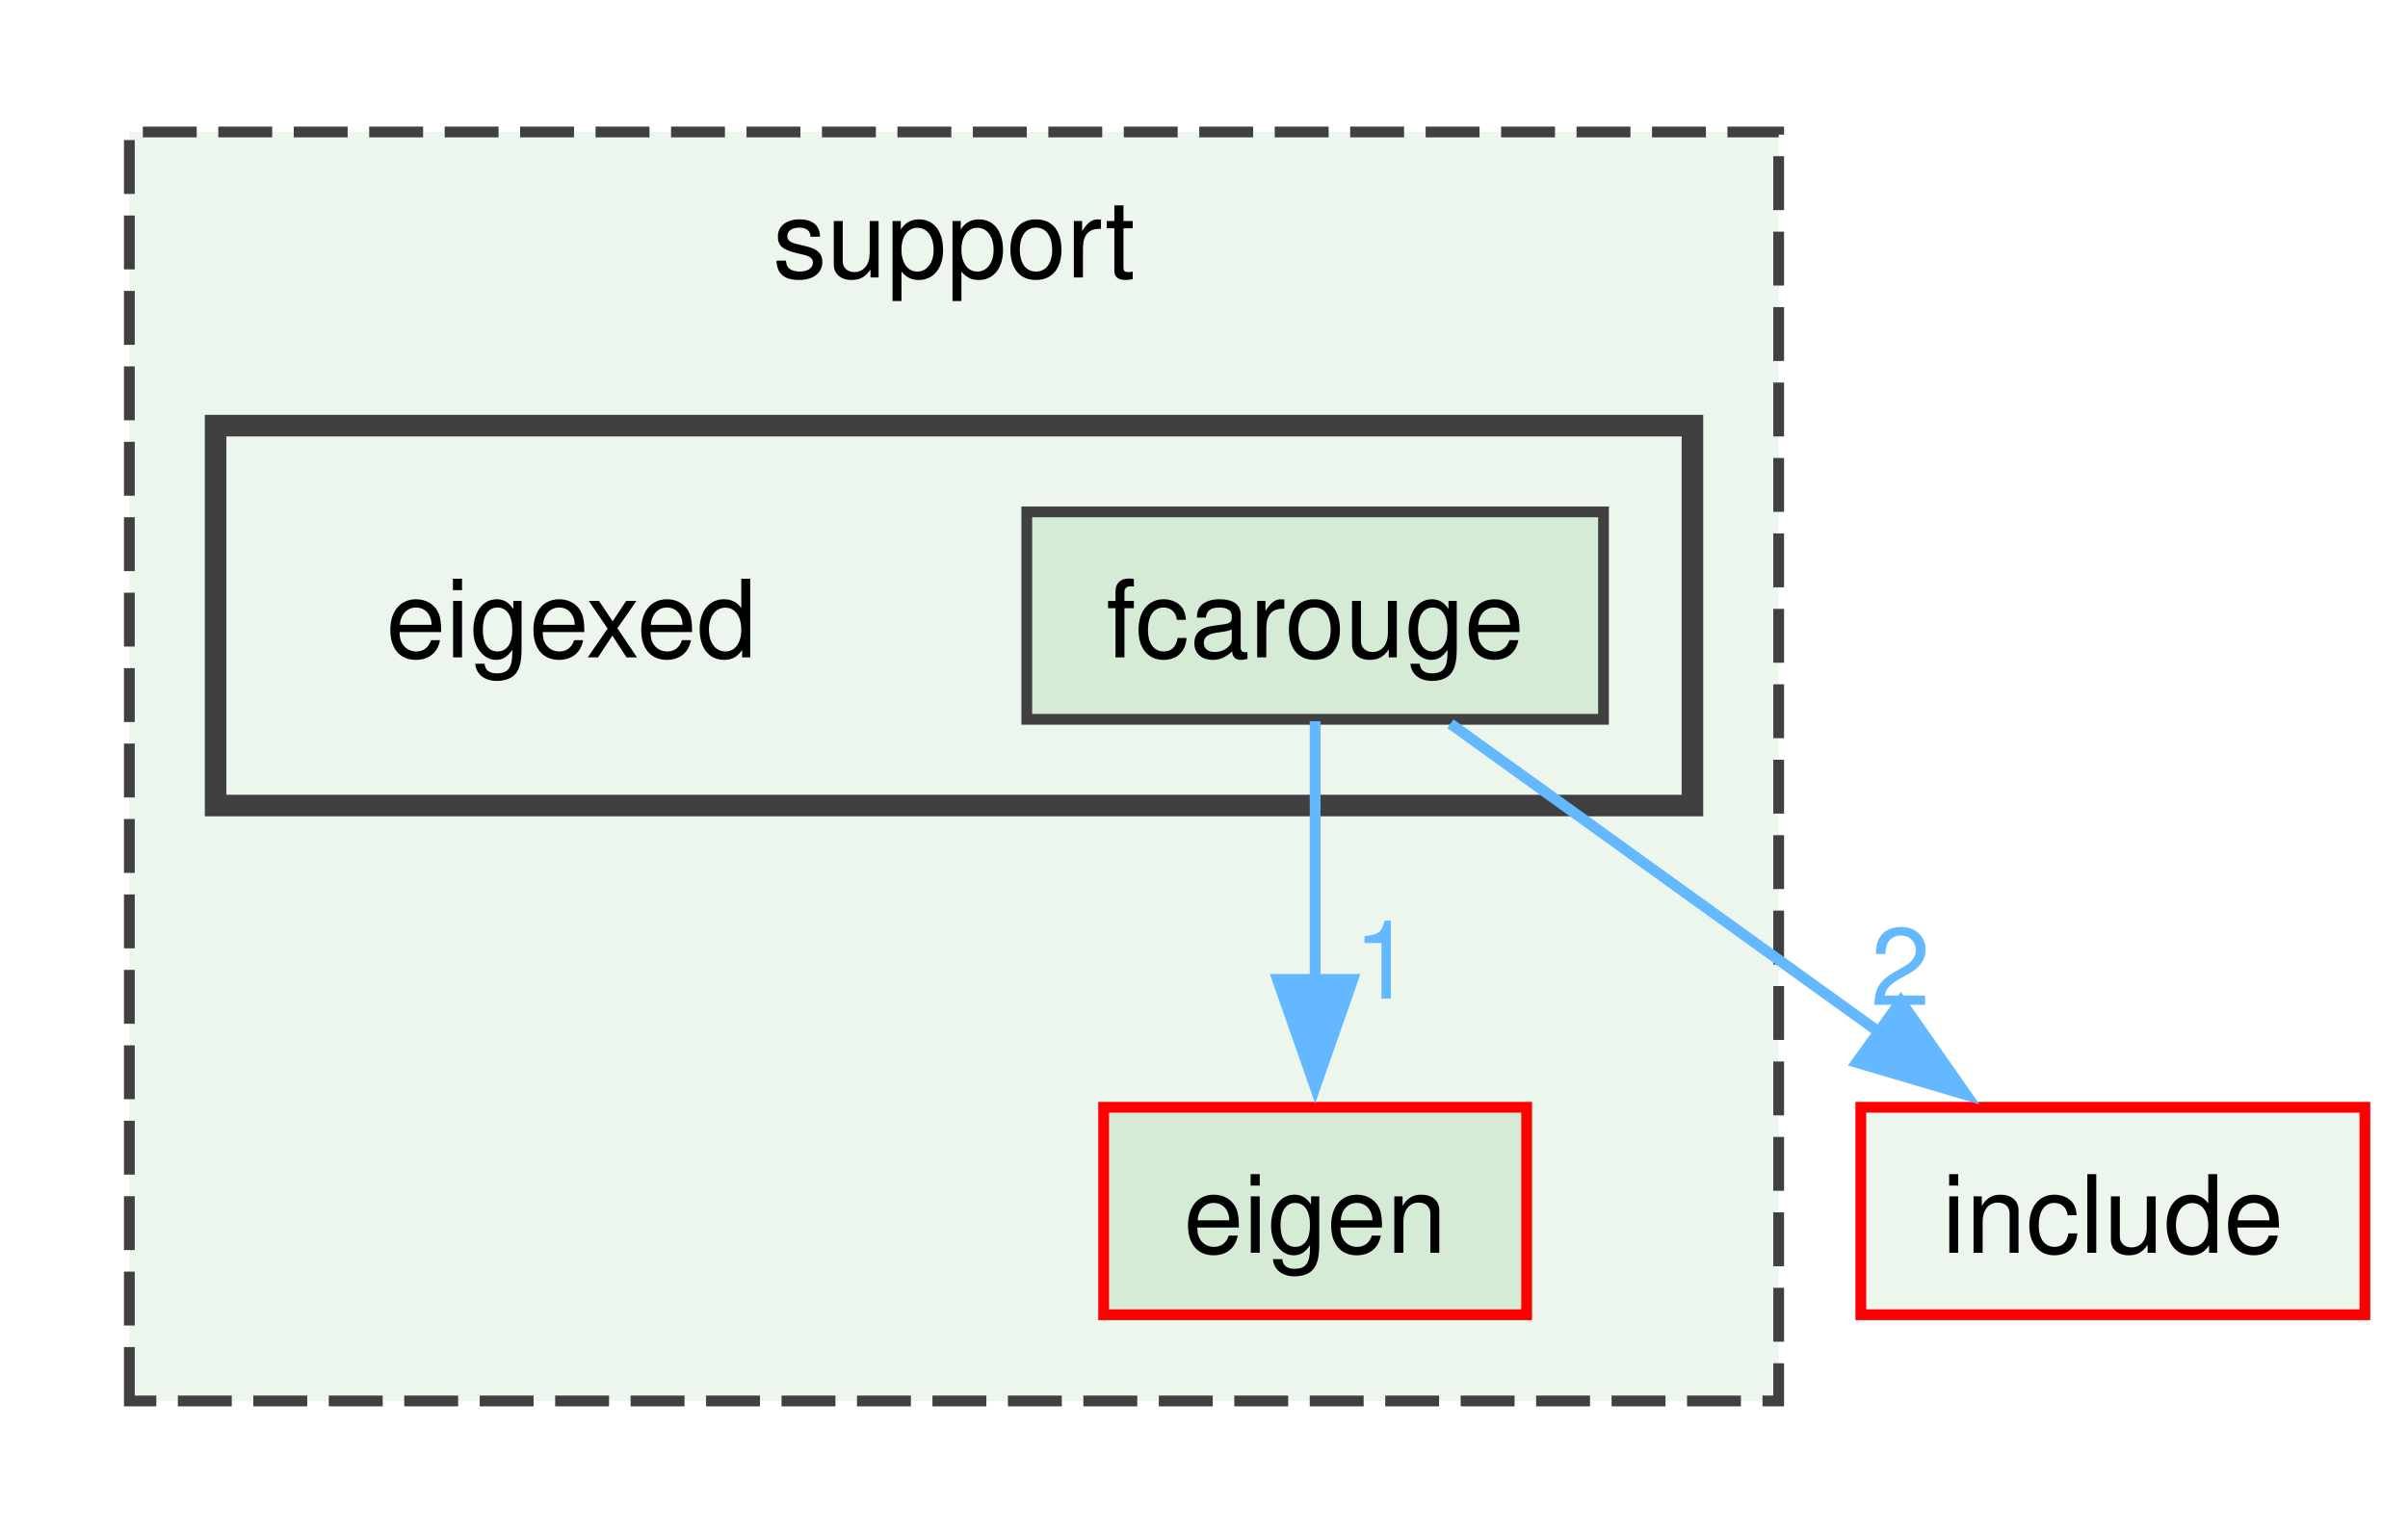
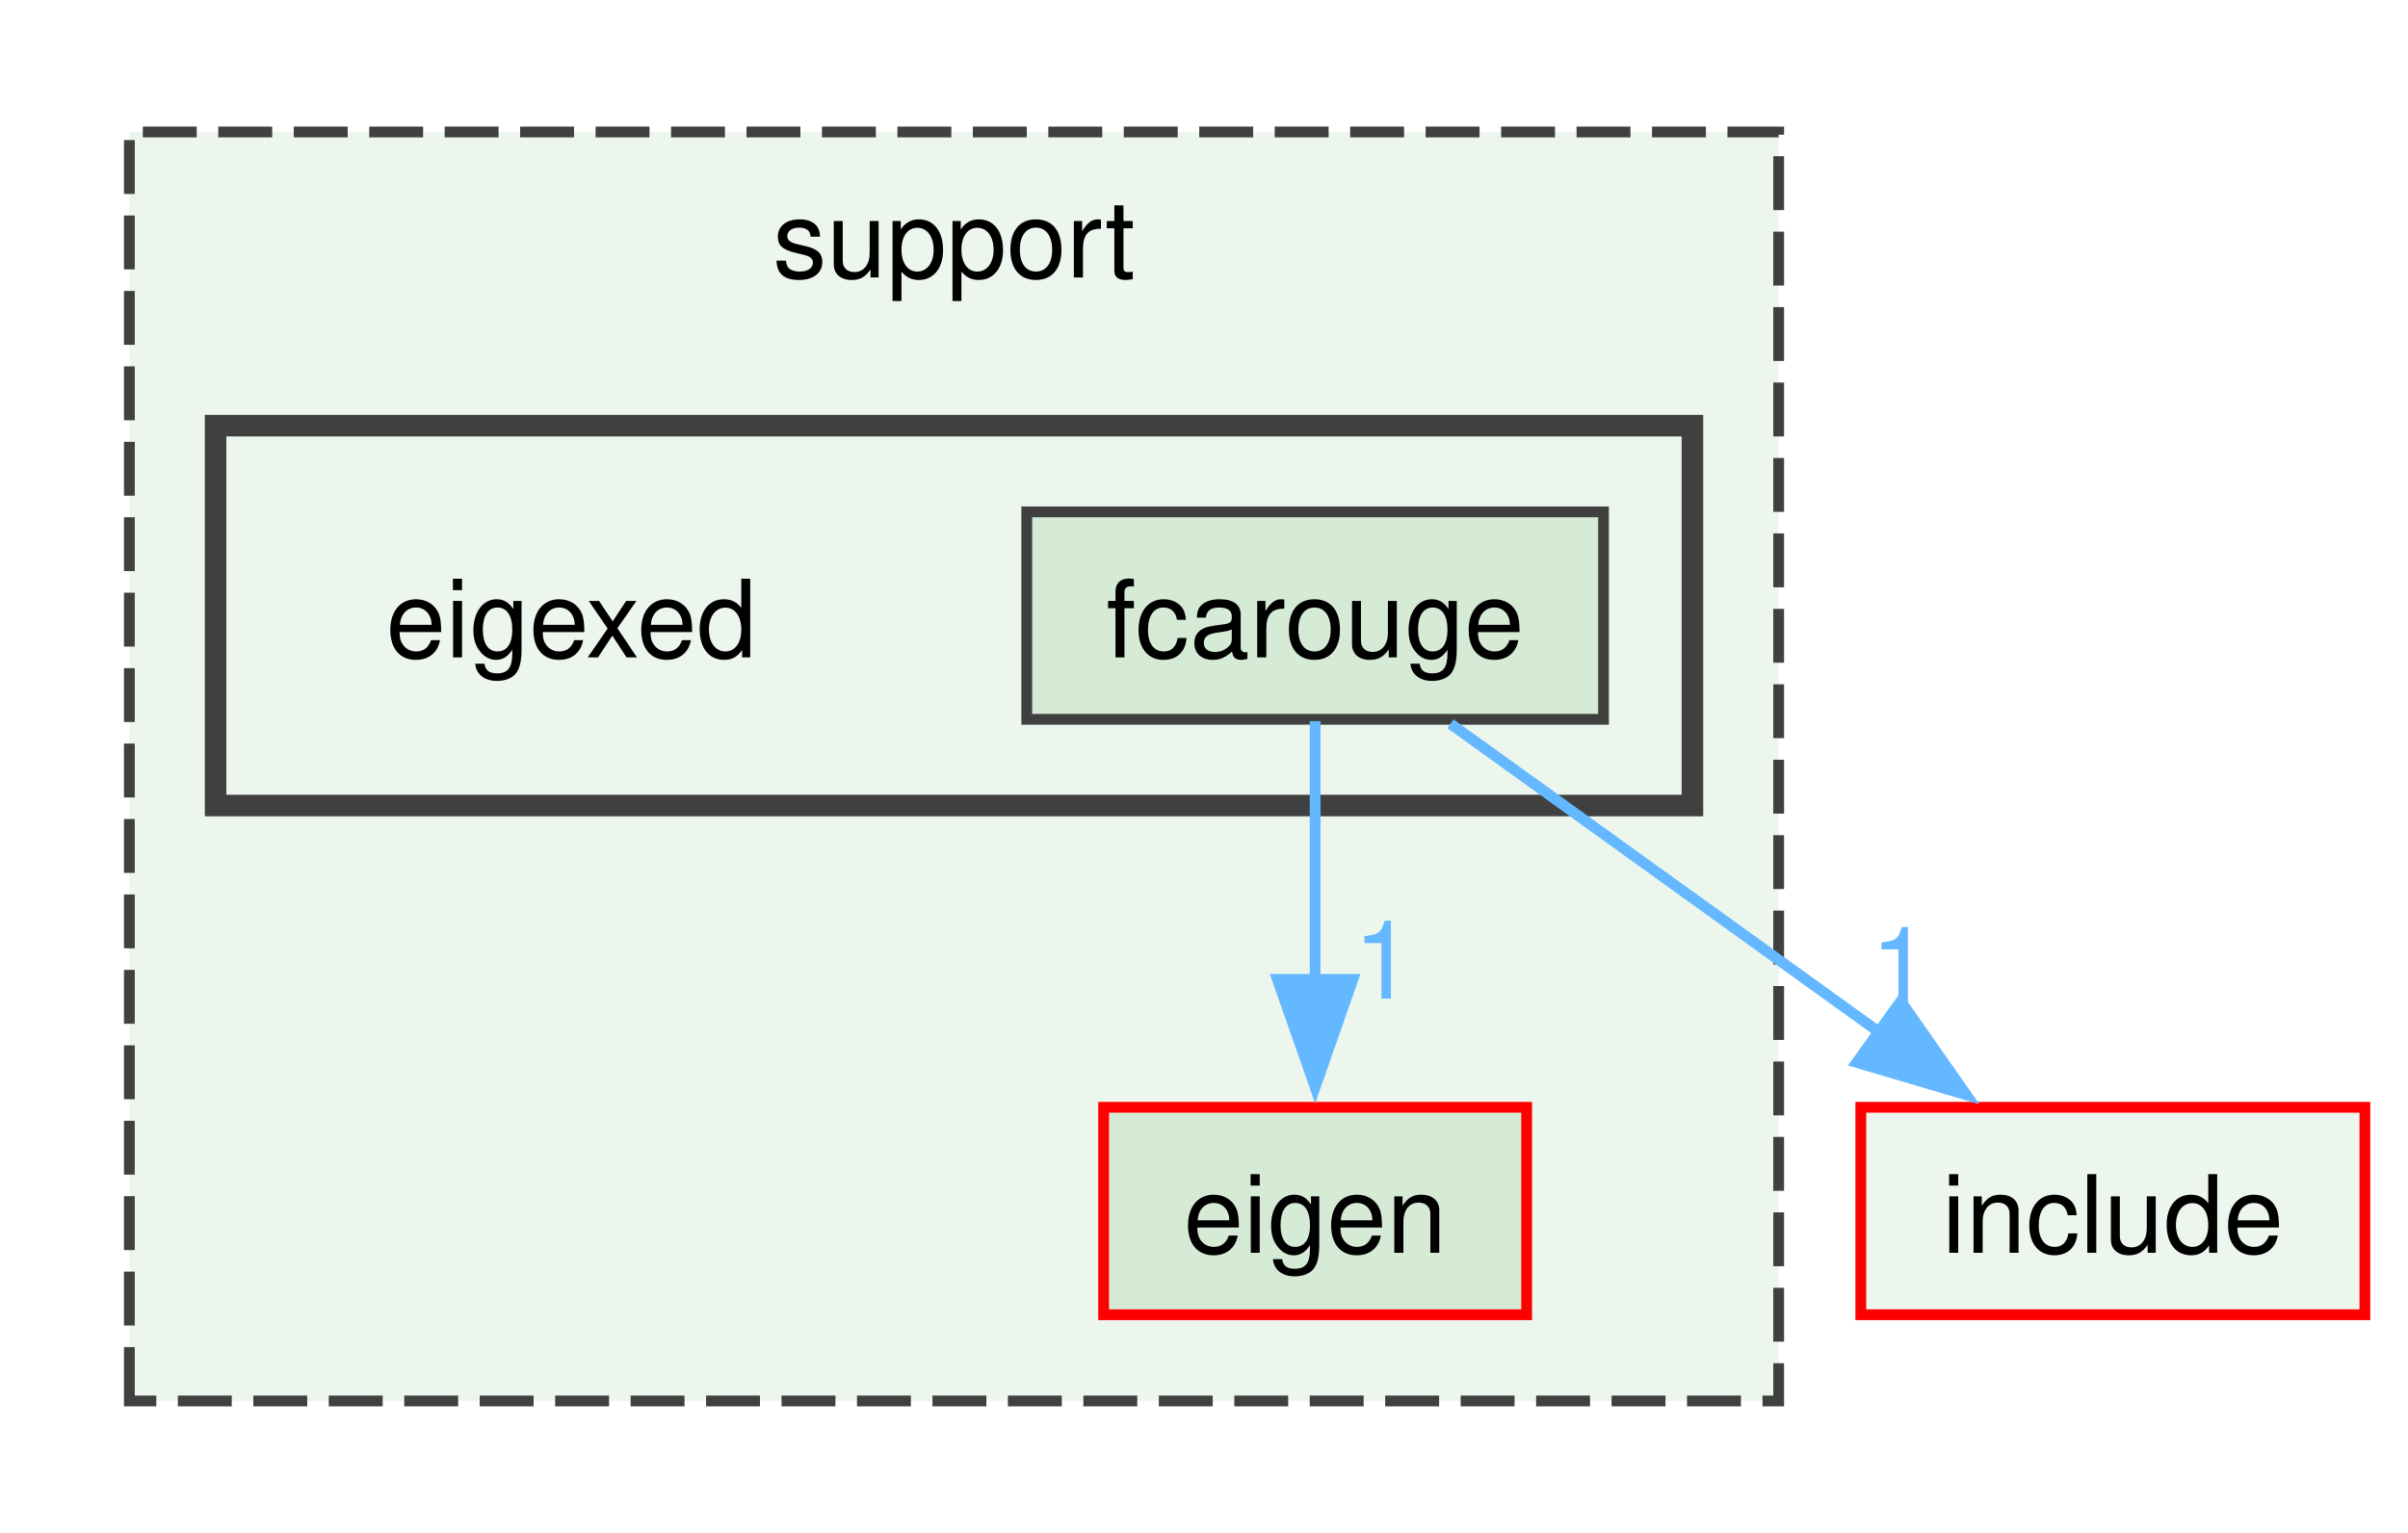
<svg xmlns="http://www.w3.org/2000/svg" xmlns:xlink="http://www.w3.org/1999/xlink" width="223pt" height="142pt" viewBox="0.00 0.00 223.38 141.75">
  <g id="graph0" class="graph" transform="scale(1 1) rotate(0) translate(4 137.75)">
    <g id="clust1" class="cluster">
      <g id="a_clust1">
        <a xlink:href="dir_5815af820a9cc9481f1d0990a0d60286.xhtml" target="_top" xlink:title="support">
          <polygon fill="#edf6ed" stroke="#404040" stroke-dasharray="5,2" points="8,-8 8,-125.75 161,-125.75 161,-8 8,-8" />
          <text text-anchor="middle" x="84.5" y="-112.25" font-family="Helvetica,sans-Serif" font-size="10.00">support</text>
        </a>
      </g>
    </g>
    <g id="clust2" class="cluster">
      <g id="a_clust2">
        <a xlink:href="dir_9465ff112e2182c1b8baafa22795bcd6.xhtml" target="_top">
          <polygon fill="#edf6ed" stroke="#404040" stroke-width="2" points="16,-63.25 16,-98.5 153,-98.5 153,-63.25 16,-63.25" />
        </a>
      </g>
    </g>
    <g id="node1" class="node">
      <g id="a_node1">
        <a xlink:href="dir_b2f5a9b0c45dbeb1baf4e9d55733efbc.xhtml" target="_top" xlink:title="eigen">
          <polygon fill="#d6ebd6" stroke="red" points="137.62,-35.25 98.38,-35.25 98.38,-16 137.62,-16 137.62,-35.25" />
          <text text-anchor="middle" x="118" y="-21.75" font-family="Helvetica,sans-Serif" font-size="10.00">eigen</text>
        </a>
      </g>
    </g>
    <g id="node2" class="node">
      <text text-anchor="middle" x="49" y="-77" font-family="Helvetica,sans-Serif" font-size="10.00">eigexed</text>
    </g>
    <g id="node3" class="node">
      <g id="a_node3">
        <a xlink:href="dir_e5b188ee29900239e7a863318756cf30.xhtml" target="_top" xlink:title="fcarouge">
          <polygon fill="#d6ebd6" stroke="#404040" points="144.75,-90.5 91.25,-90.5 91.25,-71.25 144.75,-71.25 144.75,-90.5" />
          <text text-anchor="middle" x="118" y="-77" font-family="Helvetica,sans-Serif" font-size="10.00">fcarouge</text>
        </a>
      </g>
    </g>
    <g id="edge1" class="edge">
      <g id="a_edge1">
        <a xlink:href="dir_000005_000001.xhtml" target="_top">
          <path fill="none" stroke="#63b8ff" d="M118,-71.08C118,-64.57 118,-55.42 118,-47.12" />
          <polygon fill="#63b8ff" stroke="#63b8ff" points="121.5,-47.12 118,-37.12 114.5,-47.12 121.5,-47.12" />
        </a>
      </g>
      <g id="a_edge1-headlabel">
        <a xlink:href="dir_000005_000001.xhtml" target="_top" xlink:title="1">
          <text text-anchor="middle" x="124.34" y="-45.33" font-family="Helvetica,sans-Serif" font-size="10.00" fill="#63b8ff">1</text>
        </a>
      </g>
    </g>
    <g id="node4" class="node">
      <g id="a_node4">
        <a xlink:href="dir_d44c64559bbebec7f509842c48db8b23.xhtml" target="_top" xlink:title="include">
          <polygon fill="#edf6ed" stroke="red" points="215.38,-35.25 168.62,-35.25 168.62,-16 215.38,-16 215.38,-35.25" />
          <text text-anchor="middle" x="192" y="-21.75" font-family="Helvetica,sans-Serif" font-size="10.00">include</text>
        </a>
      </g>
    </g>
    <g id="edge2" class="edge">
      <g id="a_edge2">
        <a xlink:href="dir_000005_000006.xhtml" target="_top">
          <path fill="none" stroke="#63b8ff" d="M130.55,-70.84C141.46,-62.99 157.5,-51.45 170.46,-42.12" />
          <polygon fill="#63b8ff" stroke="#63b8ff" points="172.33,-45.09 178.4,-36.41 168.24,-39.41 172.33,-45.09" />
        </a>
      </g>
      <g id="a_edge2-headlabel">
-         <a xlink:href="dir_000005_000006.xhtml" target="_top" xlink:title="2">
-           <text text-anchor="middle" x="172.3" y="-44.74" font-family="Helvetica,sans-Serif" font-size="10.00" fill="#63b8ff">2</text>
+         <a xlink:href="dir_000005_000006.xhtml" target="_top" xlink:title="1">
+           <text text-anchor="middle" x="172.3" y="-44.74" font-family="Helvetica,sans-Serif" font-size="10.00" fill="#63b8ff">1</text>
        </a>
      </g>
    </g>
  </g>
</svg>
